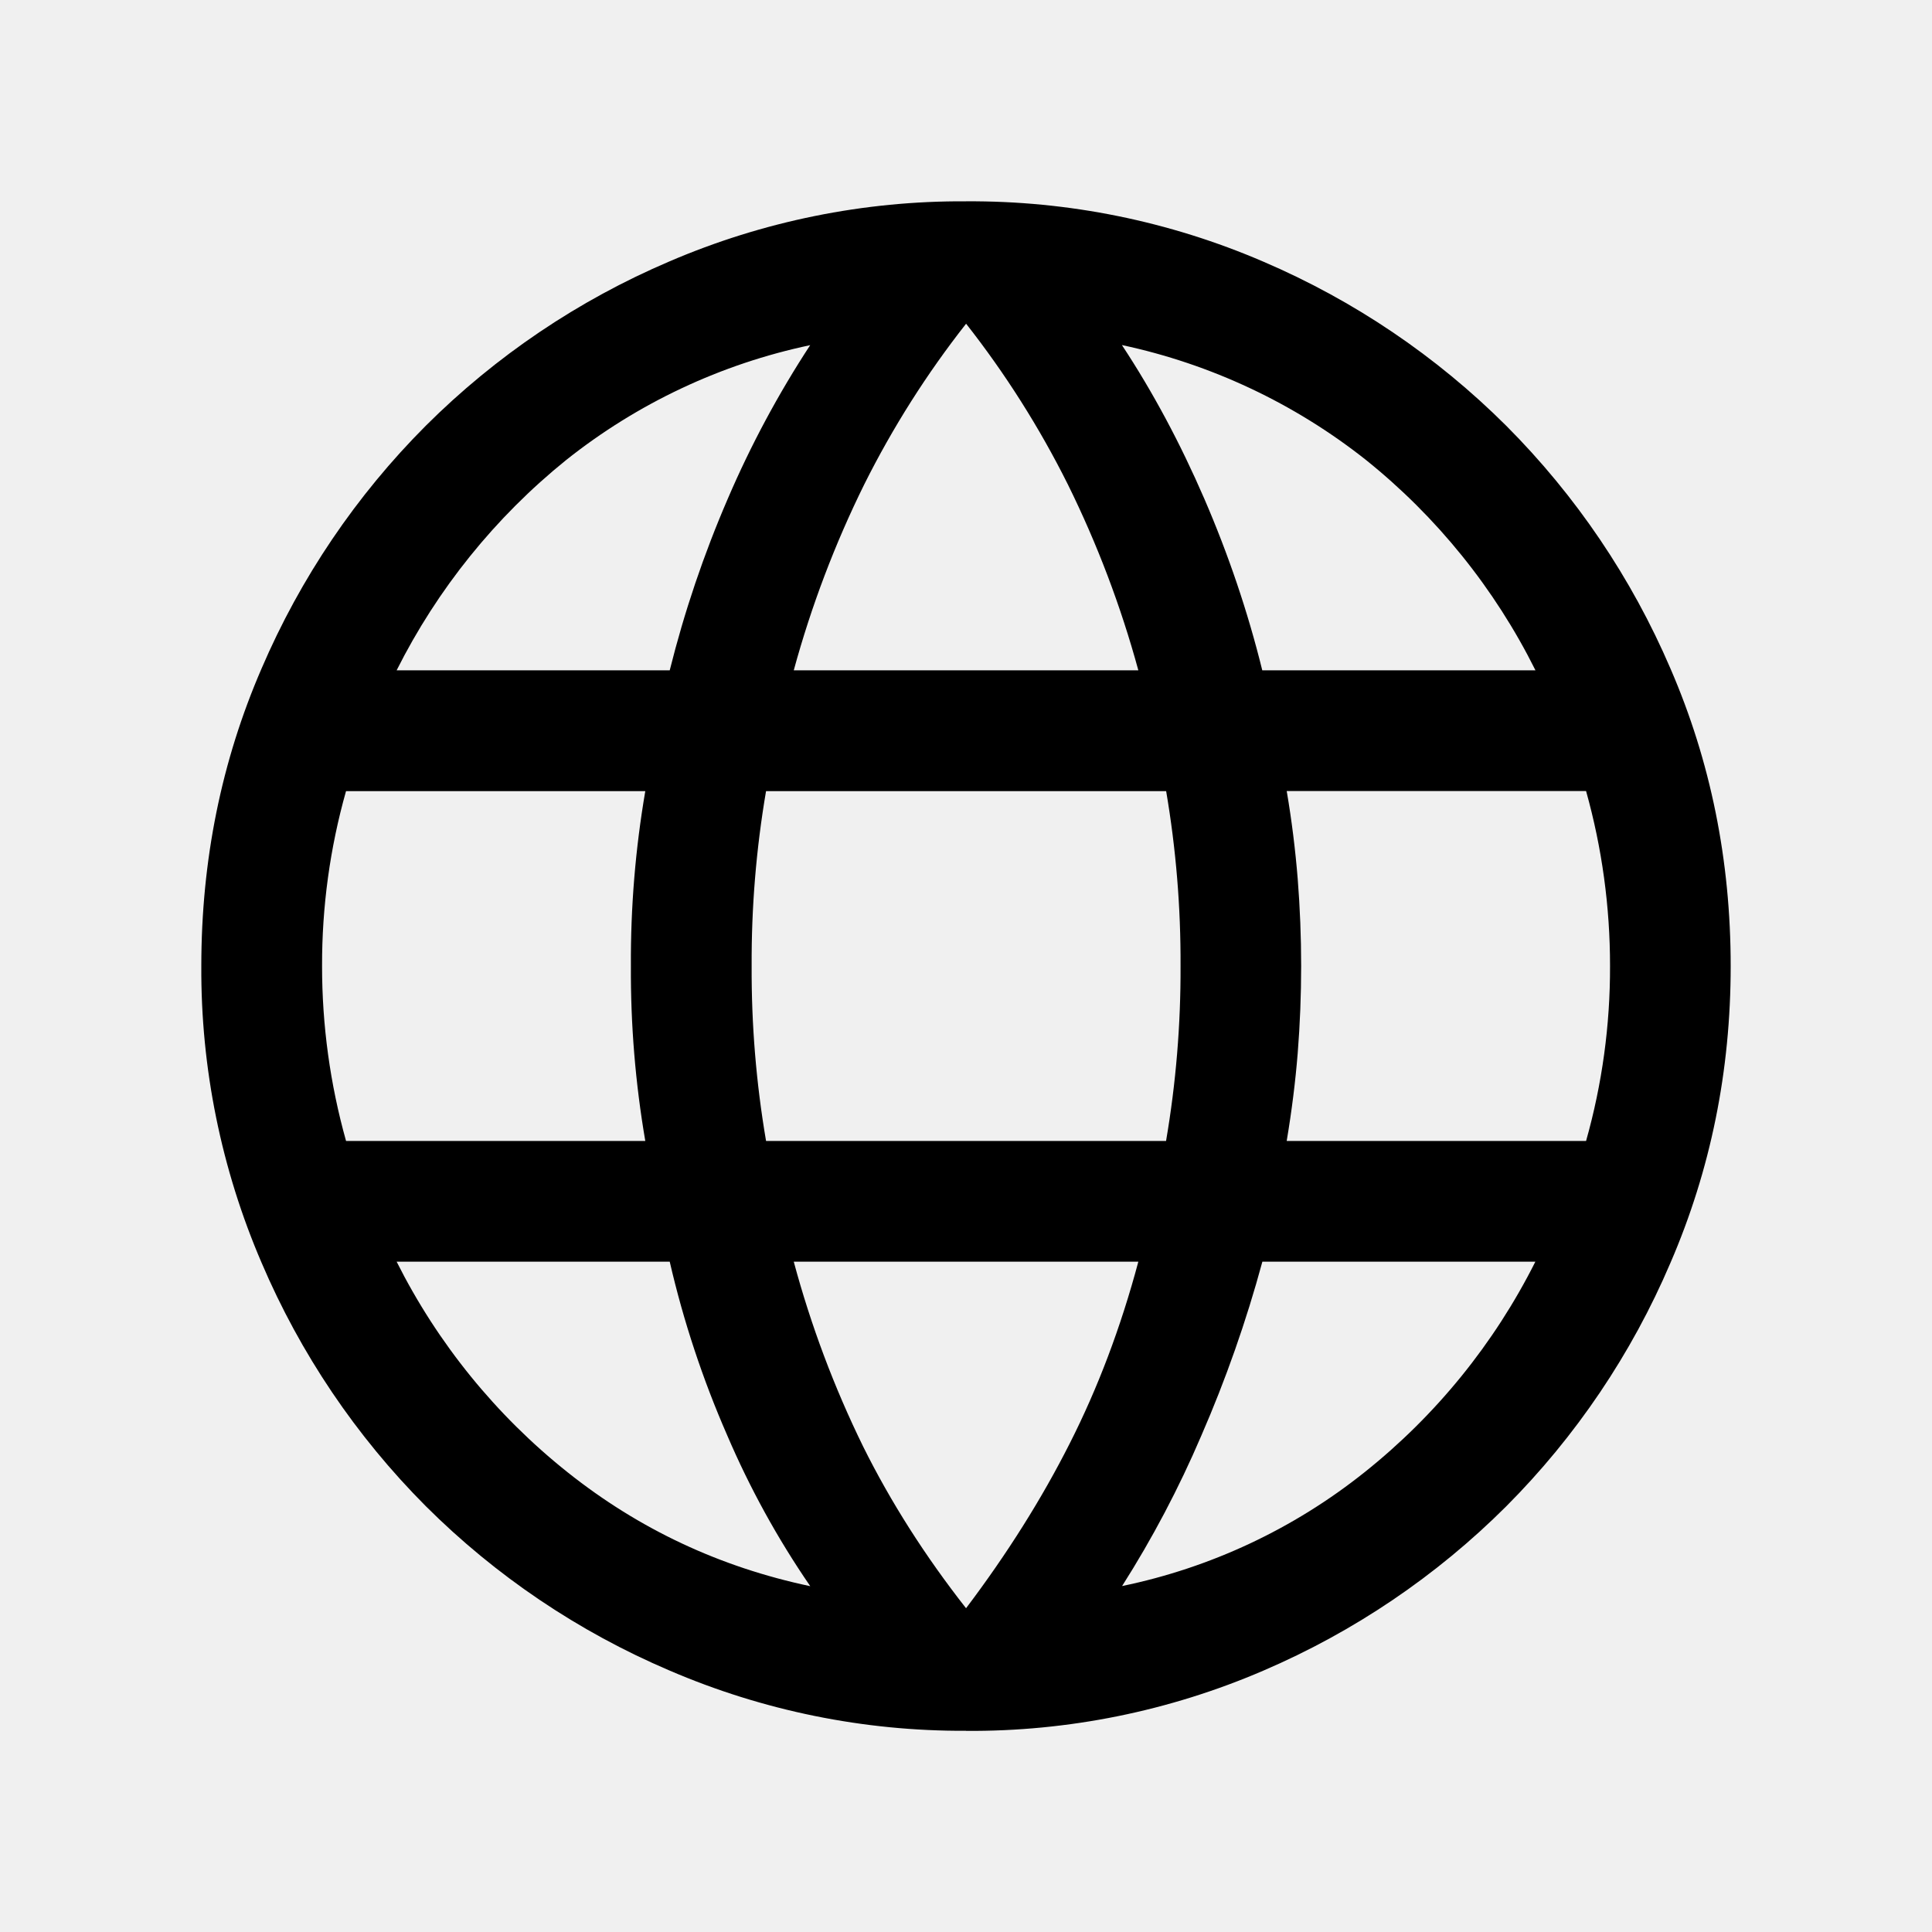
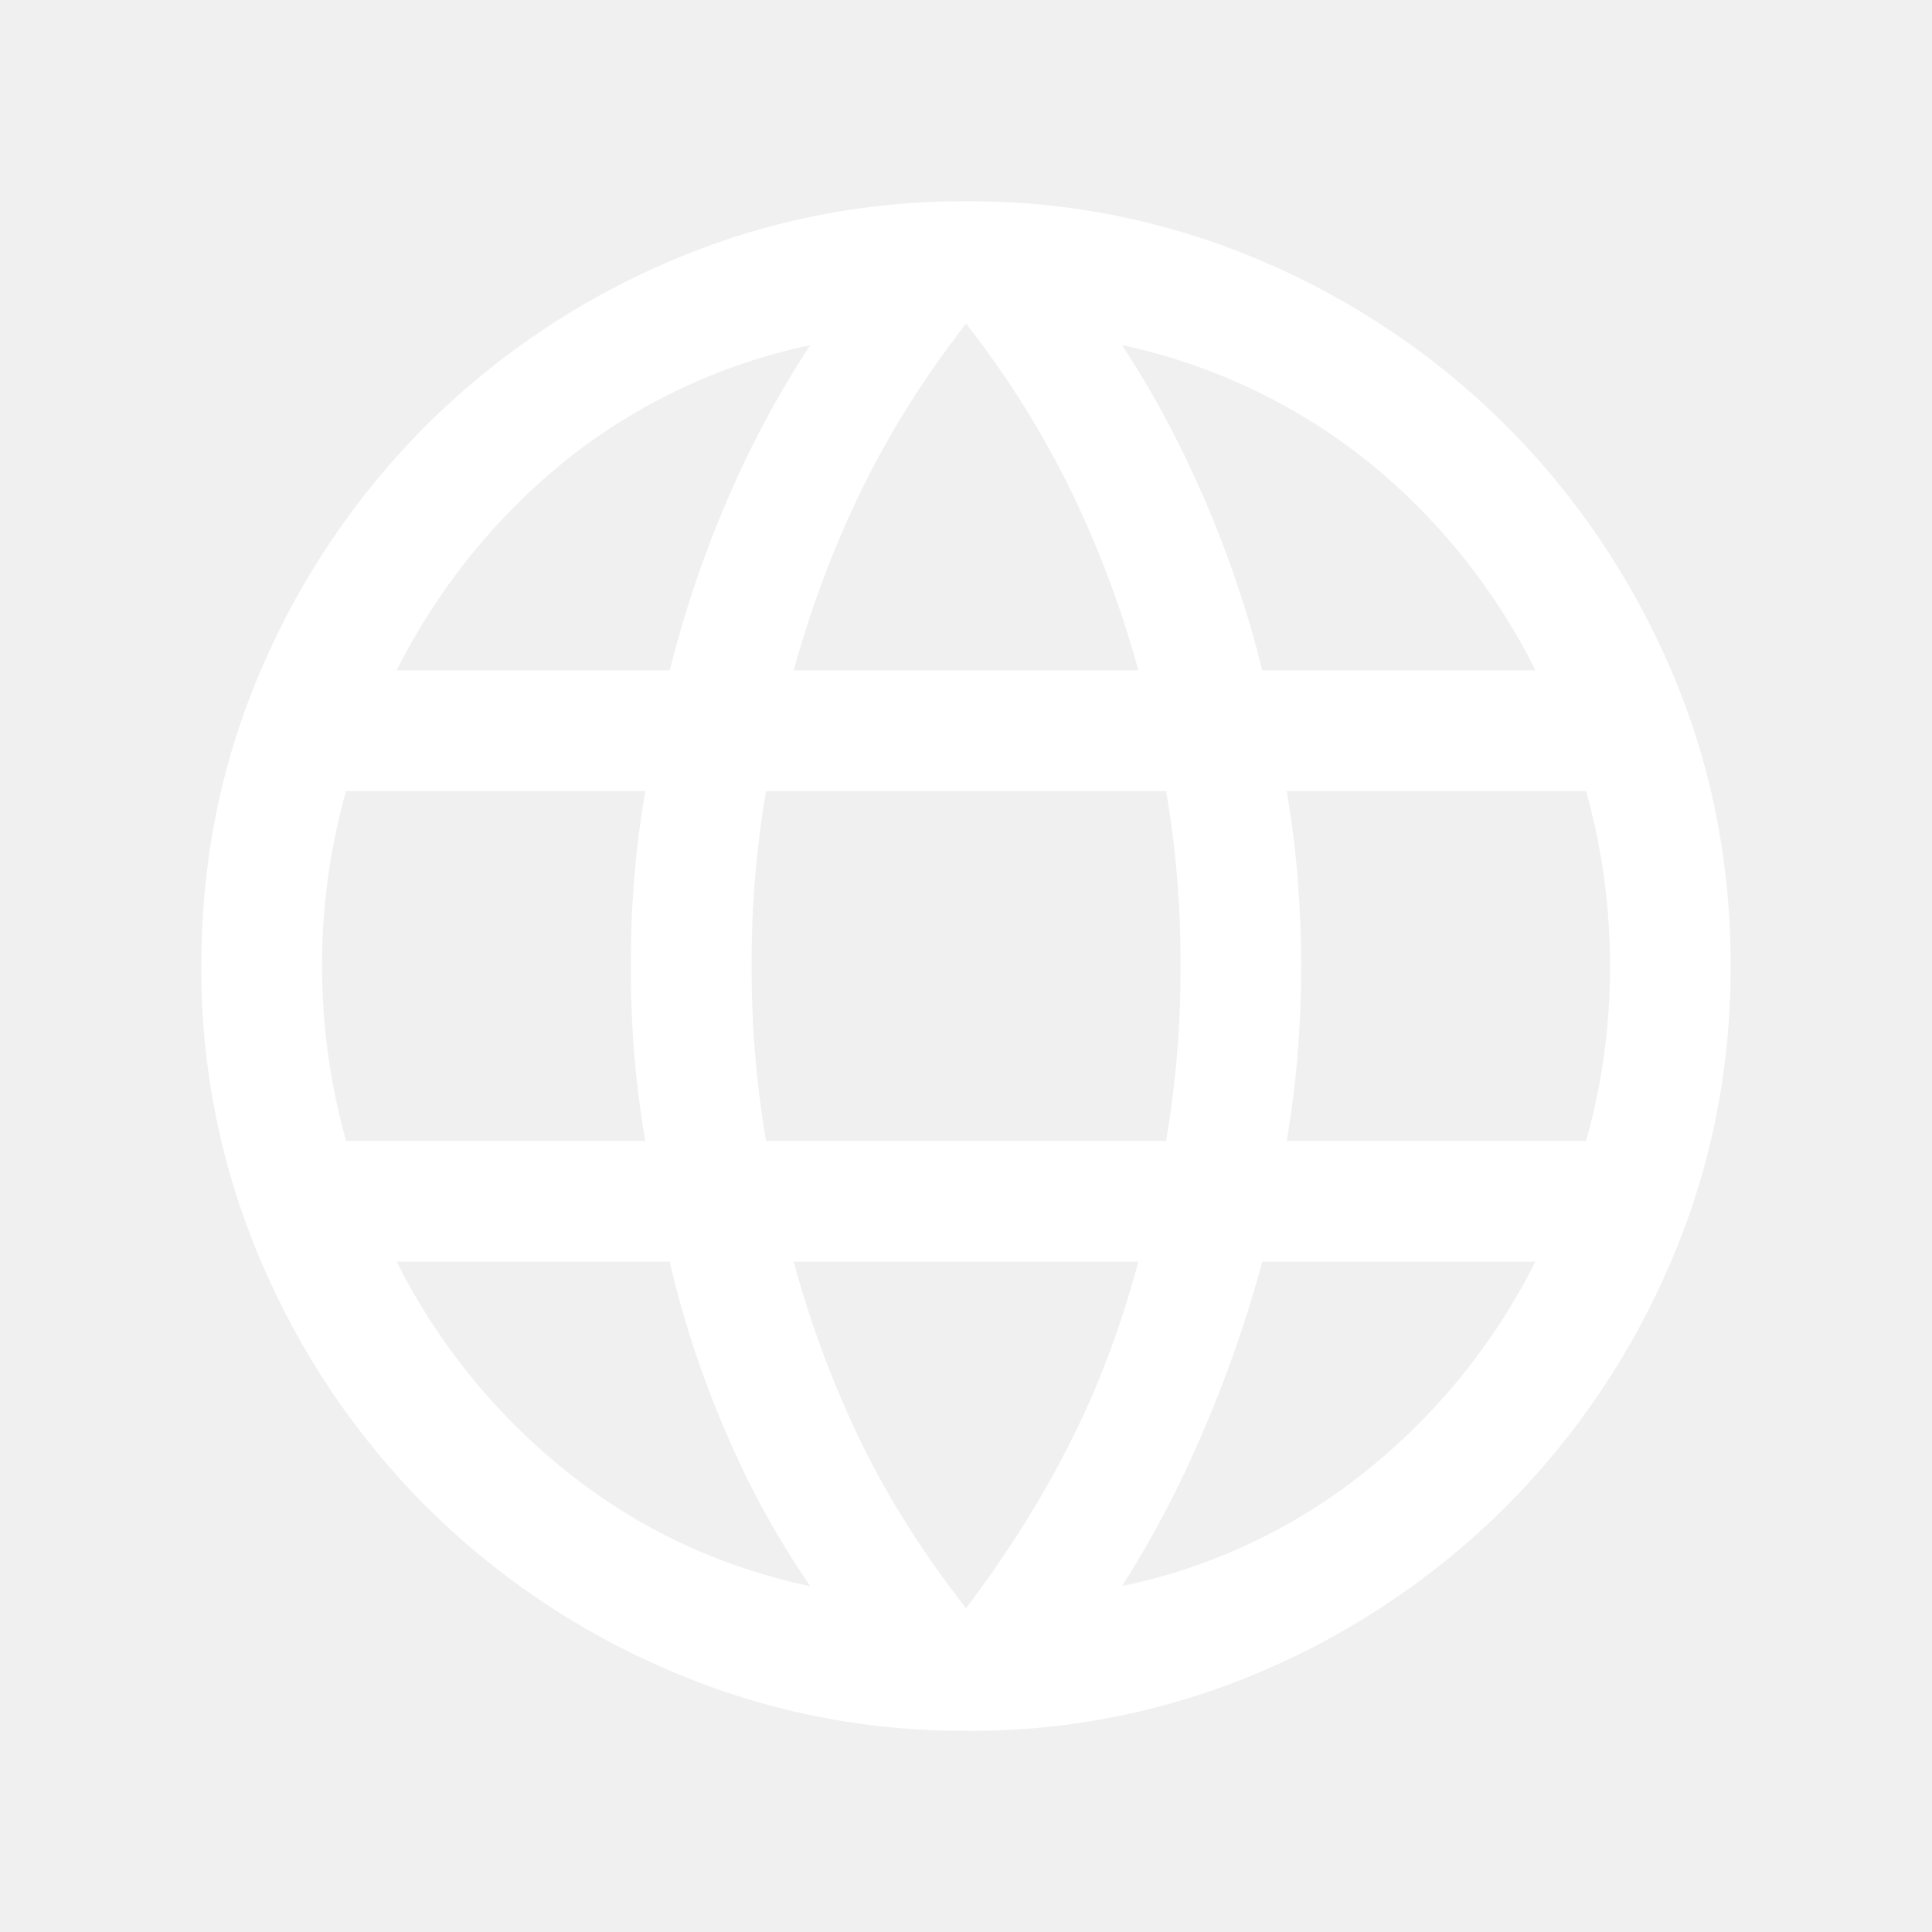
<svg xmlns="http://www.w3.org/2000/svg" width="20" height="20" fill="none">
  <mask id="a" style="mask-type:alpha" maskUnits="userSpaceOnUse" x="0" y="0" width="24" height="24">
-     <path fill="#D9D9D9" d="M0 0h24v24H0z" />
+     <path fill="#fff" d="M0 0h24v24H0z" />
  </mask>
  <g mask="url(#a)">
-     <path d="M10 17.917a7.665 7.665 0 0 1-3.072-.625 8.028 8.028 0 0 1-2.52-1.7 8.03 8.03 0 0 1-1.7-2.52A7.665 7.665 0 0 1 2.084 10c0-1.094.208-2.12.624-3.08a8.05 8.05 0 0 1 1.7-2.513 8.03 8.03 0 0 1 2.52-1.7A7.664 7.664 0 0 1 10 2.084a7.65 7.65 0 0 1 3.079.625 8.05 8.05 0 0 1 2.514 1.699 8.052 8.052 0 0 1 1.7 2.514c.415.959.623 1.985.623 3.079 0 1.085-.208 2.11-.624 3.073a8.032 8.032 0 0 1-1.7 2.52 8.049 8.049 0 0 1-2.513 1.7 7.65 7.65 0 0 1-3.08.624Zm0-1.268c.426-.564.784-1.133 1.074-1.707.291-.574.528-1.2.71-1.881H8.217a10.6 10.6 0 0 0 .718 1.913c.285.574.64 1.132 1.066 1.675Zm-1.613-.23a9.034 9.034 0 0 1-.86-1.563 10.231 10.231 0 0 1-.594-1.795H4.106a6.534 6.534 0 0 0 1.771 2.181c.74.589 1.577.981 2.51 1.178Zm3.227 0a5.949 5.949 0 0 0 2.51-1.177 6.534 6.534 0 0 0 1.77-2.181h-2.826a13.08 13.08 0 0 1-.633 1.803 10.844 10.844 0 0 1-.82 1.556Zm-8.032-4.608H6.68A10.372 10.372 0 0 1 6.531 10a10.37 10.37 0 0 1 .149-1.81H3.582A6.591 6.591 0 0 0 3.334 10a6.691 6.691 0 0 0 .248 1.81Zm4.348 0h4.141a10.477 10.477 0 0 0 .15-1.811 10.473 10.473 0 0 0-.149-1.81H7.93A10.459 10.459 0 0 0 7.781 10a10.463 10.463 0 0 0 .149 1.81Zm5.391 0h3.098A6.592 6.592 0 0 0 16.667 10a6.697 6.697 0 0 0-.248-1.811H13.32c.053.31.09.614.114.911a11.425 11.425 0 0 1 0 1.8c-.024.297-.062.601-.114.91Zm-.253-4.872h2.827a6.516 6.516 0 0 0-1.759-2.181 6.136 6.136 0 0 0-2.522-1.186c.32.485.604 1.016.853 1.591.249.576.45 1.168.6 1.776Zm-4.851 0h3.567a10.708 10.708 0 0 0-.73-1.925 9.725 9.725 0 0 0-1.053-1.663 9.732 9.732 0 0 0-1.054 1.663 10.71 10.71 0 0 0-.73 1.925Zm-4.11 0h2.826c.152-.608.352-1.2.601-1.776a10.36 10.36 0 0 1 .853-1.59 6.067 6.067 0 0 0-2.526 1.189 6.604 6.604 0 0 0-1.755 2.177Z" fill="#000" />
+     <path d="M10 17.917a7.665 7.665 0 0 1-3.072-.625 8.028 8.028 0 0 1-2.52-1.7 8.03 8.03 0 0 1-1.7-2.52A7.665 7.665 0 0 1 2.084 10c0-1.094.208-2.12.624-3.08a8.05 8.05 0 0 1 1.7-2.513 8.03 8.03 0 0 1 2.52-1.7A7.664 7.664 0 0 1 10 2.084a7.65 7.65 0 0 1 3.079.625 8.05 8.05 0 0 1 2.514 1.699 8.052 8.052 0 0 1 1.7 2.514c.415.959.623 1.985.623 3.079 0 1.085-.208 2.11-.624 3.073a8.032 8.032 0 0 1-1.7 2.52 8.049 8.049 0 0 1-2.513 1.7 7.65 7.65 0 0 1-3.08.624Zm0-1.268c.426-.564.784-1.133 1.074-1.707.291-.574.528-1.2.71-1.881H8.217a10.6 10.6 0 0 0 .718 1.913c.285.574.64 1.132 1.066 1.675Zm-1.613-.23a9.034 9.034 0 0 1-.86-1.563 10.231 10.231 0 0 1-.594-1.795H4.106a6.534 6.534 0 0 0 1.771 2.181c.74.589 1.577.981 2.51 1.178Zm3.227 0a5.949 5.949 0 0 0 2.51-1.177 6.534 6.534 0 0 0 1.77-2.181h-2.826a13.08 13.08 0 0 1-.633 1.803 10.844 10.844 0 0 1-.82 1.556Zm-8.032-4.608H6.68A10.372 10.372 0 0 1 6.531 10a10.37 10.37 0 0 1 .149-1.81H3.582A6.591 6.591 0 0 0 3.334 10a6.691 6.691 0 0 0 .248 1.81Zm4.348 0h4.141a10.477 10.477 0 0 0 .15-1.811 10.473 10.473 0 0 0-.149-1.81H7.93A10.459 10.459 0 0 0 7.781 10a10.463 10.463 0 0 0 .149 1.81Zm5.391 0h3.098A6.592 6.592 0 0 0 16.667 10a6.697 6.697 0 0 0-.248-1.811H13.32c.053.31.09.614.114.911a11.425 11.425 0 0 1 0 1.8c-.024.297-.062.601-.114.91Zm-.253-4.872h2.827a6.516 6.516 0 0 0-1.759-2.181 6.136 6.136 0 0 0-2.522-1.186c.32.485.604 1.016.853 1.591.249.576.45 1.168.6 1.776Zm-4.851 0h3.567a10.708 10.708 0 0 0-.73-1.925 9.725 9.725 0 0 0-1.053-1.663 9.732 9.732 0 0 0-1.054 1.663 10.71 10.71 0 0 0-.73 1.925Zm-4.11 0h2.826c.152-.608.352-1.2.601-1.776a10.36 10.36 0 0 1 .853-1.59 6.067 6.067 0 0 0-2.526 1.189 6.604 6.604 0 0 0-1.755 2.177Z" fill="#fff" />
  </g>
</svg>
